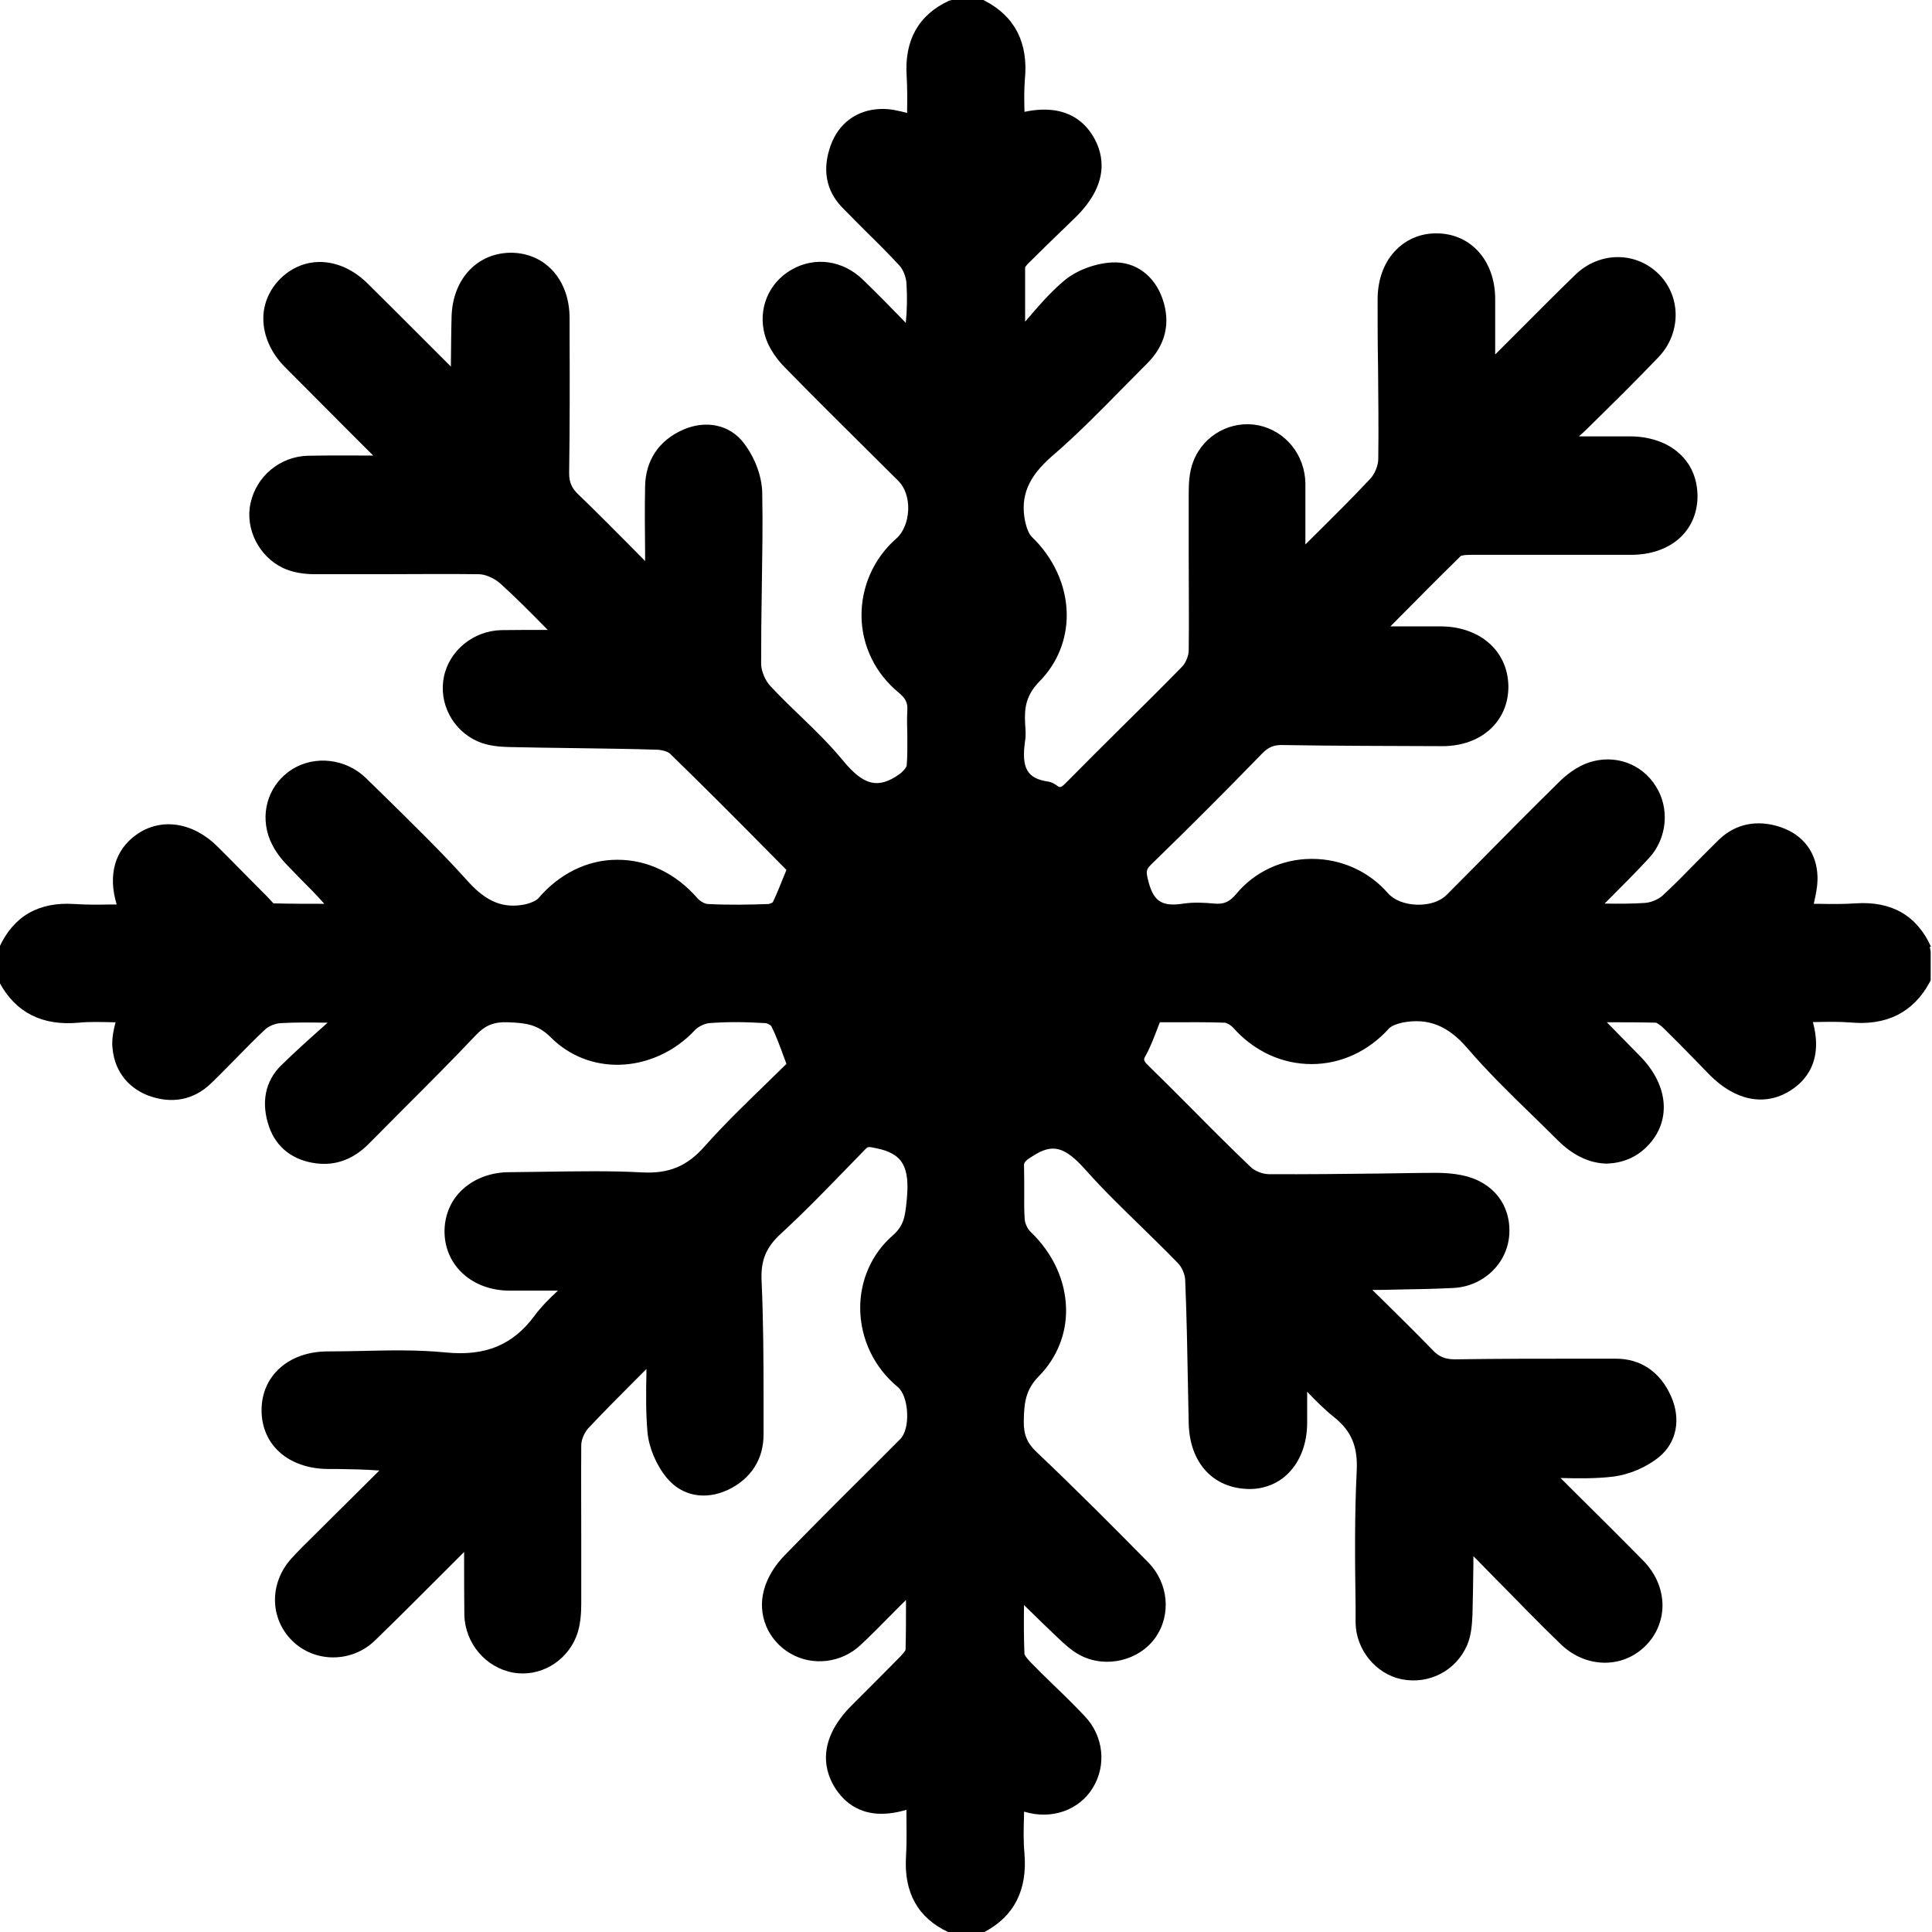
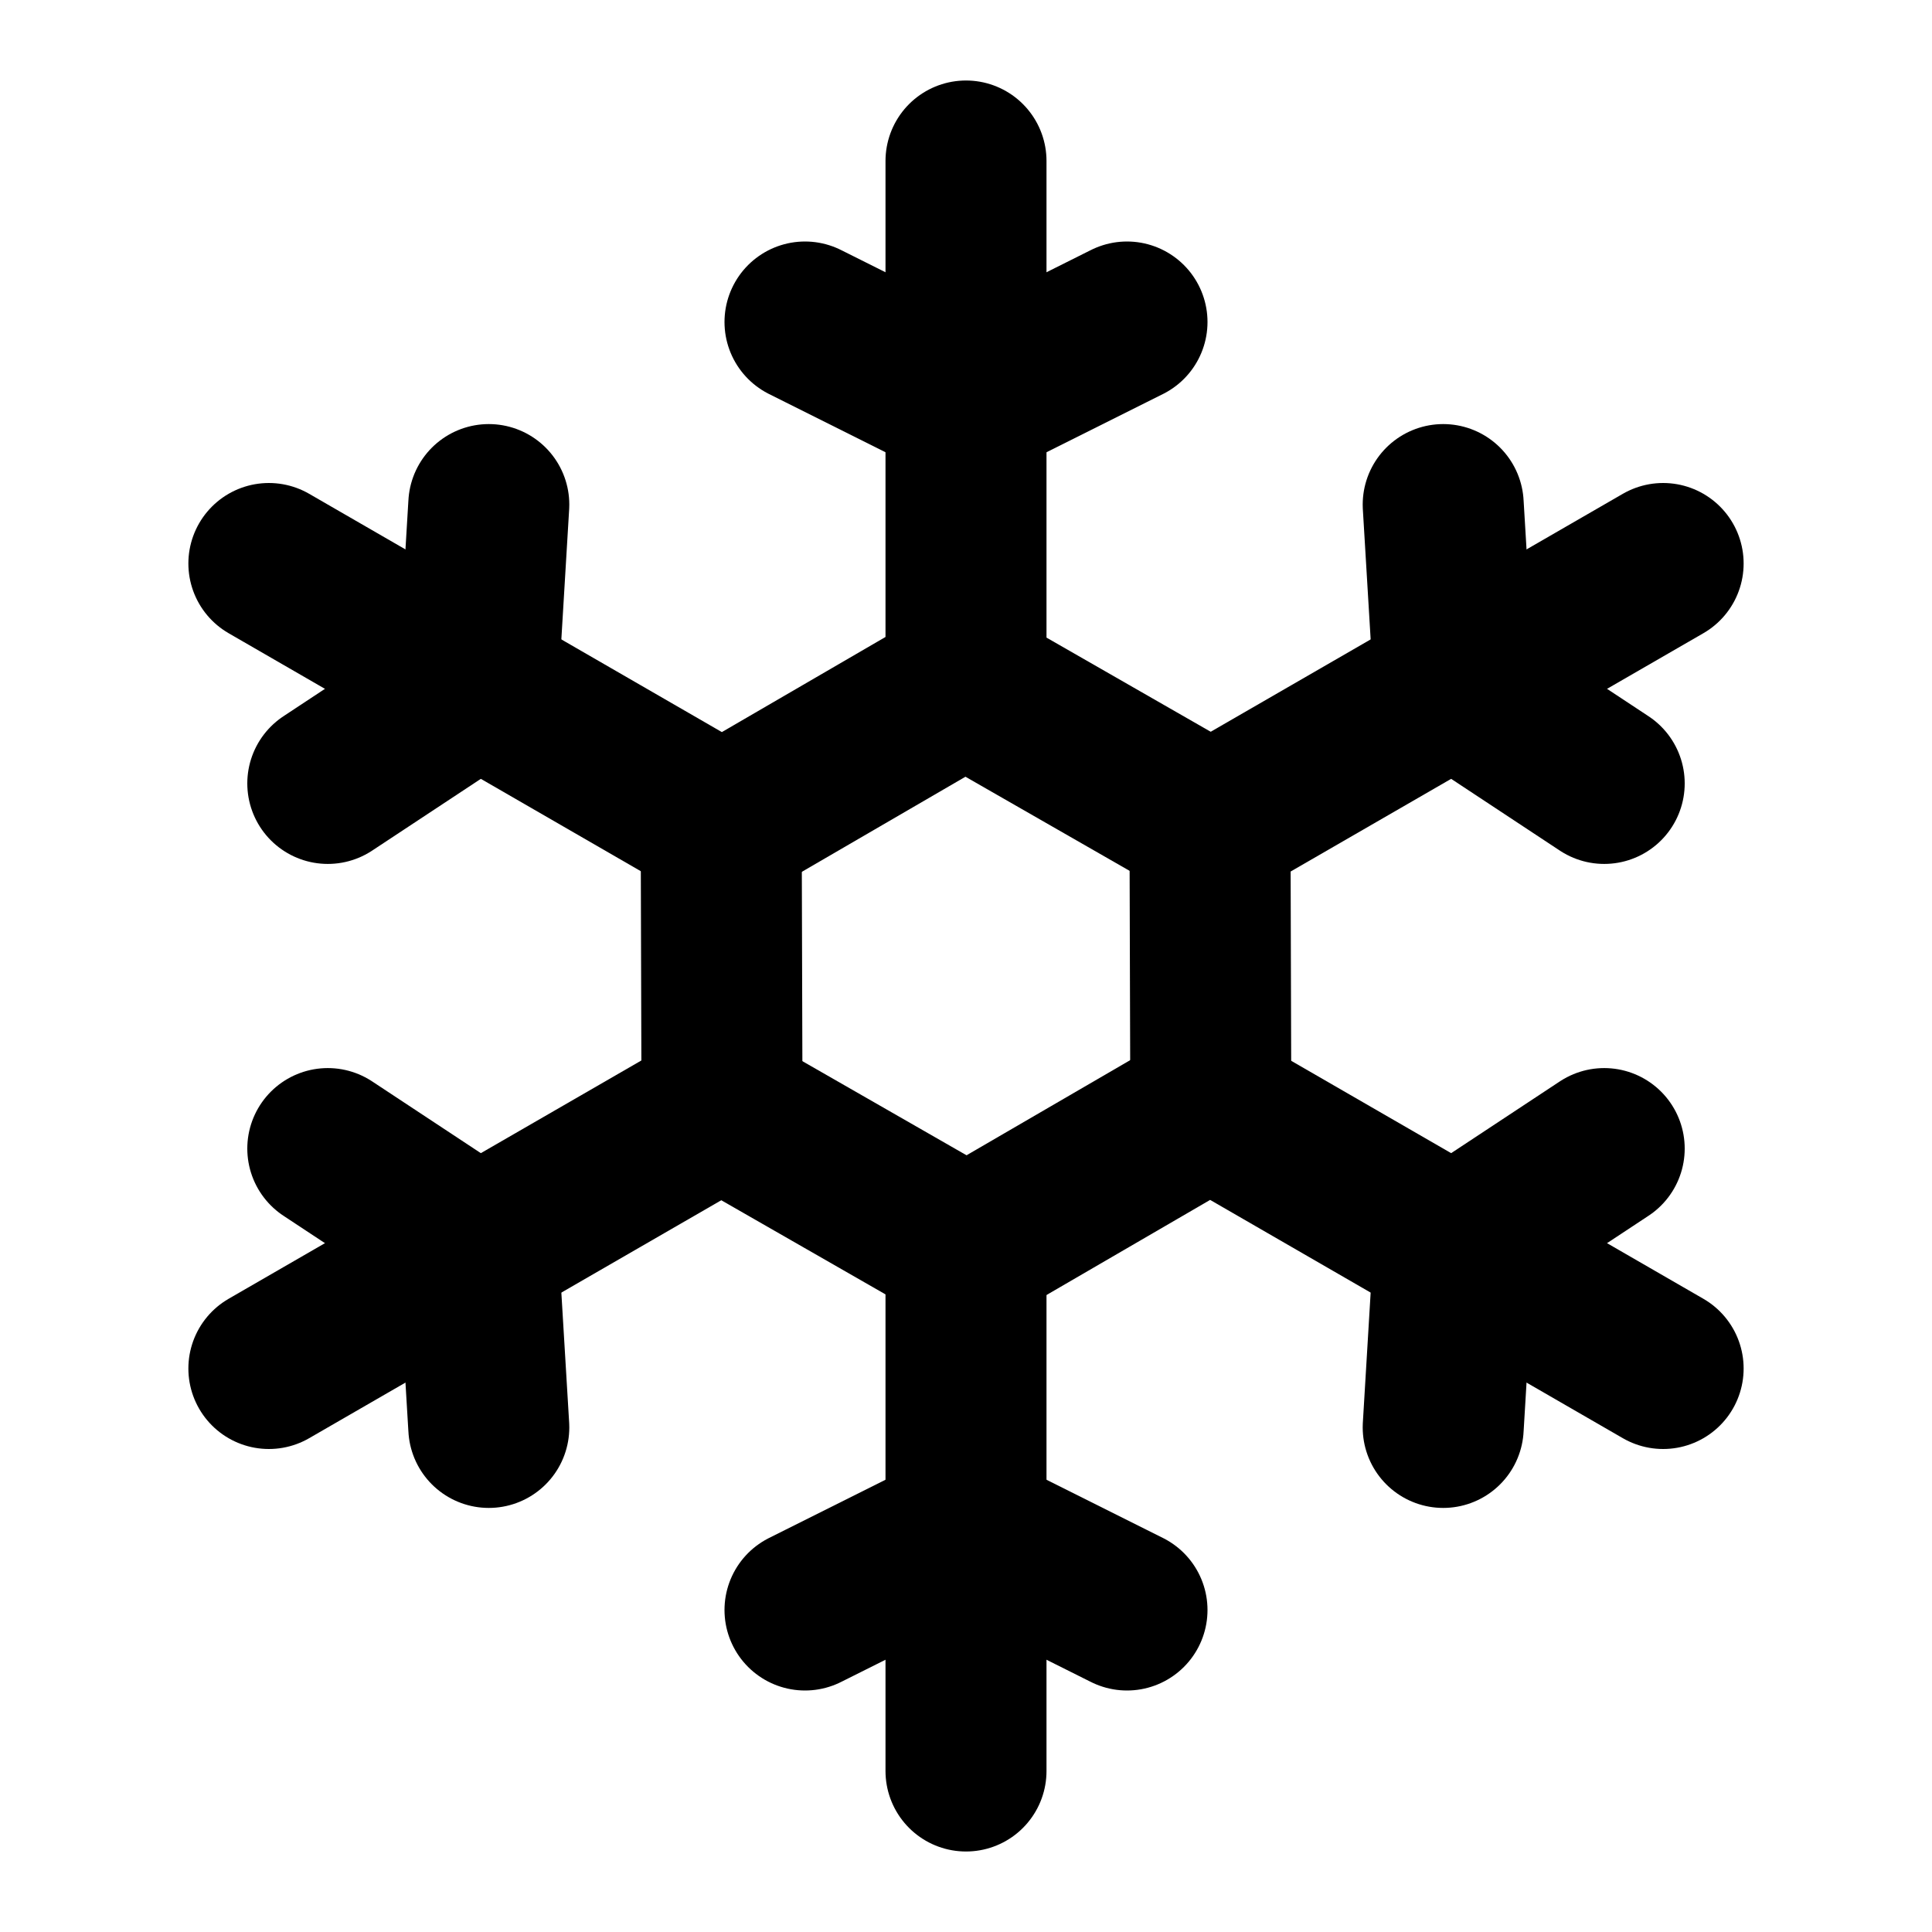
- <svg xmlns="http://www.w3.org/2000/svg" id="Calque_2" data-name="Calque 2" viewBox="0 0 87.75 87.75">
-   <defs>
-     <style>
-             .cls-1 {
- 
-             }
-         </style>
-   </defs>
-   <g id="Calque_1-2" data-name="Calque 1">
-     <path class="cls-1" d="m87.7,42.99c-.64-1.41-1.79-2.07-3.42-1.96-.57.04-1.17.03-1.74.02h-.16c.09-.4.18-.81.17-1.23-.03-1.08-.64-1.9-1.67-2.25-1.06-.36-2.05-.16-2.8.56-.36.35-.71.71-1.06,1.06-.5.51-.99,1.01-1.51,1.49-.19.17-.52.31-.79.33-.59.04-1.18.04-1.84.03l.1-.1c.68-.68,1.31-1.31,1.92-1.97.82-.89.95-2.26.3-3.27-.65-1.03-1.87-1.45-3.03-1.07-.57.19-1.06.59-1.37.9-1.24,1.22-2.46,2.45-3.67,3.68l-1.41,1.42c-.3.31-.8.48-1.38.46-.54-.02-1.03-.21-1.3-.52-.86-.99-2.11-1.56-3.45-1.56h-.05c-1.32.01-2.56.59-3.38,1.58-.31.37-.56.49-1.01.45-.42-.04-.91-.07-1.39,0-.96.15-1.35-.08-1.59-.97-.14-.51-.11-.58.12-.81,1.66-1.61,3.36-3.31,5.04-5.04.28-.29.55-.4.97-.38,2.4.04,4.8.04,7.21.05h0c1.75,0,2.98-1.1,3-2.67,0-.73-.25-1.38-.74-1.88-.55-.56-1.37-.88-2.29-.89-.76,0-1.52,0-2.33,0l.16-.16c1.06-1.07,2.05-2.07,3.04-3.04.03-.01.12-.05.45-.05,1.45,0,2.9,0,4.35,0h2.93c1.78,0,3-1.06,3.02-2.64,0-.73-.24-1.38-.72-1.86-.54-.56-1.37-.87-2.31-.88-.76,0-1.53,0-2.29,0h-.07c.1-.09.21-.18.31-.28,1.18-1.16,2.24-2.2,3.3-3.31,1.03-1.07,1.05-2.72.05-3.75-1.04-1.07-2.72-1.07-3.82,0-.84.81-1.65,1.63-2.47,2.45l-1.17,1.17v-.07c0-.86,0-1.67,0-2.47-.01-1.71-1.09-2.93-2.61-2.96-.72-.02-1.37.24-1.86.72-.56.54-.86,1.34-.87,2.24,0,1.03,0,2.05.02,3.08.01,1.4.03,2.8.01,4.2,0,.3-.16.69-.36.9-.84.9-1.74,1.79-2.61,2.65l-.34.34v-.19c0-.87,0-1.73,0-2.6-.03-1.29-.9-2.36-2.12-2.62-1.23-.25-2.49.42-2.96,1.61-.2.49-.22,1.03-.22,1.51,0,.95,0,1.89,0,2.84,0,1.42.02,2.85,0,4.27,0,.24-.14.57-.31.74-.93.95-1.88,1.89-2.83,2.83-.82.81-1.63,1.62-2.44,2.44-.24.24-.27.22-.42.11-.12-.09-.25-.15-.38-.17-.96-.14-1.23-.61-1.05-1.86.04-.25.02-.51,0-.77-.04-.75.05-1.3.66-1.93.81-.82,1.25-1.92,1.23-3.07-.02-1.28-.6-2.54-1.58-3.48-.13-.12-.24-.39-.31-.71-.23-1.14.14-2.02,1.22-2.96,1.14-.98,2.2-2.06,3.23-3.11.37-.37.73-.74,1.1-1.11.83-.83,1.07-1.84.69-2.93-.37-1.06-1.23-1.7-2.28-1.65-.79.04-1.63.36-2.19.83-.63.53-1.17,1.16-1.69,1.77-.03.03-.05.06-.08.09v-.04c0-.83,0-1.65,0-2.43.03-.06.16-.2.22-.25.47-.47.95-.94,1.43-1.4l.62-.6c1.57-1.53,1.32-2.85.83-3.68-.44-.75-1.34-1.51-3.13-1.13,0-.02,0-.04,0-.06-.01-.49-.02-.96.02-1.41.16-1.66-.45-2.86-1.81-3.57l-.11-.06h-1.31l-.21.05c-1.39.64-2.04,1.8-1.93,3.43.03.52.03,1.06.02,1.58,0,.03,0,.06,0,.09-.39-.1-.79-.2-1.22-.18-1.06.04-1.88.64-2.25,1.65-.39,1.08-.22,2.05.51,2.81.38.39.76.77,1.15,1.16.5.49.99.98,1.46,1.49.17.18.3.52.32.79.04.62.03,1.22-.03,1.82l-.09-.1c-.61-.63-1.23-1.26-1.86-1.87-.91-.88-2.18-1.06-3.24-.45-1.05.6-1.54,1.8-1.21,2.97.18.66.65,1.21.91,1.47,1.21,1.24,2.44,2.46,3.67,3.68l1.49,1.48c.29.29.46.78.44,1.3-.02.54-.22,1.03-.54,1.31-1.03.9-1.6,2.2-1.58,3.55.02,1.34.64,2.59,1.69,3.45.31.26.41.45.39.8-.02.38-.01.76,0,1.15,0,.48.01.92-.03,1.37-.01.06-.14.25-.34.39-.95.67-1.61.51-2.53-.6-.6-.73-1.28-1.4-1.95-2.04-.47-.45-.94-.91-1.38-1.38-.23-.25-.4-.67-.41-.97,0-1.14.01-2.28.03-3.41.02-1.44.05-2.92.02-4.38-.01-.74-.33-1.61-.84-2.27-.63-.83-1.72-1.06-2.76-.6-1.09.48-1.7,1.39-1.72,2.57-.02,1-.01,2,0,3.05v.34c-.29-.29-.57-.58-.86-.87-.72-.72-1.44-1.45-2.18-2.16-.3-.29-.41-.55-.41-.96.03-2.1.03-4.2.02-6.31v-.73c0-1.71-1.07-2.93-2.6-2.97-1.55-.03-2.72,1.16-2.76,2.92-.02.69-.02,1.38-.03,2.07v.18s-1.46-1.46-1.46-1.46c-.78-.78-1.55-1.55-2.33-2.32-1.22-1.2-2.83-1.3-3.94-.23-.5.49-.79,1.14-.79,1.82,0,.78.34,1.56.97,2.2.86.87,1.73,1.73,2.59,2.6l1.43,1.43h-.18c-.97,0-1.89-.01-2.8.01-1.25.04-2.32.92-2.59,2.15-.26,1.16.38,2.43,1.48,2.95.39.18.87.28,1.44.28.98,0,1.96,0,2.94,0,1.5,0,3-.02,4.5,0,.3,0,.71.18.98.42.7.63,1.37,1.31,2.08,2.03.03.03.05.05.08.08-.75,0-1.43,0-2.11.01-1.27.03-2.37.93-2.61,2.13-.24,1.19.4,2.42,1.53,2.92.47.21,1.01.25,1.42.26,1.02.02,2.04.04,3.05.05,1.21.02,2.42.03,3.63.07.29,0,.56.1.64.18,1.43,1.39,2.84,2.8,4.25,4.23l1.04,1.05-.09.22c-.18.44-.35.88-.53,1.25-.03.03-.14.07-.19.08-.83.03-1.8.05-2.75,0-.14,0-.37-.13-.48-.26-.98-1.13-2.27-1.75-3.63-1.75h-.02c-1.35,0-2.62.63-3.58,1.75-.08.09-.3.21-.62.28-.97.19-1.73-.12-2.55-1.02-1.23-1.37-2.57-2.67-3.86-3.94l-.8-.78c-.9-.88-2.31-1.05-3.35-.4-1.01.64-1.45,1.85-1.08,3.01.18.56.55,1.03.83,1.32.2.21.4.41.6.62.37.37.75.75,1.11,1.16-.77,0-1.54,0-2.31-.02-.04-.04-.09-.1-.13-.14l-.13-.14c-.36-.36-.72-.73-1.08-1.09-.39-.4-.79-.8-1.19-1.2-1.12-1.12-2.57-1.34-3.68-.56-.99.69-1.32,1.84-.91,3.18-.05,0-.11,0-.16,0-.61.01-1.18.02-1.75-.02-1.63-.11-2.77.55-3.42,1.96l-.04,1.52.06.11c.73,1.34,1.93,1.95,3.58,1.8.51-.05,1.03-.03,1.57-.02.04,0,.07,0,.11,0-.09.33-.16.68-.15,1.04.05,1.07.64,1.9,1.61,2.28,1.07.41,2.09.22,2.88-.55.37-.35.72-.72,1.08-1.08.45-.46.9-.92,1.37-1.36.17-.16.47-.28.71-.29.68-.04,1.38-.03,2.05-.02h.08s-.19.17-.19.17c-.65.58-1.3,1.16-1.92,1.77-.73.71-.93,1.71-.54,2.81.33.93,1.09,1.51,2.14,1.64.89.11,1.69-.19,2.39-.9.55-.55,1.1-1.11,1.65-1.66,1.07-1.07,2.14-2.14,3.18-3.24.44-.47.83-.63,1.46-.61.83.03,1.37.09,1.97.69.83.83,1.94,1.27,3.12,1.24,1.28-.03,2.53-.61,3.43-1.58.14-.15.43-.29.64-.31.76-.06,1.57-.06,2.56,0,.07,0,.23.09.26.13.21.42.38.88.56,1.37.04.12.09.23.13.35-.3.3-.62.6-.93.91-.93.9-1.9,1.84-2.79,2.84-.8.91-1.63,1.24-2.82,1.18-1.48-.08-2.99-.05-4.45-.03-.53,0-1.06.02-1.59.02-.89,0-1.68.32-2.23.88-.48.49-.73,1.15-.72,1.86.03,1.52,1.27,2.63,2.94,2.64.69,0,1.38,0,2.06,0h.15c-.39.36-.75.72-1.07,1.15-.98,1.32-2.22,1.83-4,1.66-1.29-.13-2.61-.1-3.89-.07-.5.01-1,.02-1.49.02-1.77,0-3.01,1.1-3.01,2.67,0,1.57,1.21,2.65,3,2.67h.42c.63.01,1.27.02,1.93.07l-2.96,2.94c-.35.34-.7.69-1.03,1.05-1.01,1.11-1,2.72.03,3.74,1.02,1.01,2.7,1.01,3.75,0,.96-.93,1.91-1.88,2.85-2.82l1.21-1.21v.18c0,.93,0,1.8.01,2.67.03,1.29.96,2.4,2.22,2.63,1.19.21,2.39-.47,2.86-1.63.2-.5.23-1.07.23-1.51,0-.98,0-1.96,0-2.93,0-1.42-.01-2.84,0-4.26,0-.24.14-.57.31-.76.76-.81,1.55-1.6,2.34-2.39l.31-.31c0,.06,0,.13,0,.19-.02.88-.03,1.8.05,2.7.07.7.4,1.48.88,2.06.68.82,1.74,1.02,2.77.54,1.05-.5,1.63-1.4,1.62-2.54v-1.69c0-1.73-.01-3.52-.09-5.28-.04-.91.2-1.5.86-2.11,1.1-1.01,2.16-2.11,3.18-3.16l.67-.69c.12-.12.12-.13.49-.05,1.2.24,1.55.83,1.39,2.38-.07.71-.12,1.14-.64,1.59-.95.83-1.49,2.05-1.47,3.34.02,1.37.64,2.66,1.71,3.54.23.19.4.65.42,1.16.03.51-.09.98-.31,1.2-.63.63-1.26,1.27-1.9,1.9-1.13,1.12-2.25,2.25-3.36,3.39-.45.46-.79,1.03-.93,1.56-.31,1.12.17,2.29,1.2,2.89,1.01.59,2.32.43,3.18-.38.5-.46.97-.95,1.45-1.43.21-.21.41-.42.62-.62,0,.8,0,1.54-.02,2.26,0,.02-.04.1-.24.31-.5.51-1.01,1.02-1.51,1.52l-.69.69c-1.69,1.69-1.19,3.1-.74,3.79.5.76,1.44,1.49,3.22.96,0,.07,0,.15,0,.22,0,.66.02,1.29-.02,1.91-.1,1.64.55,2.79,1.93,3.43l1.52.05.11-.06c1.35-.71,1.96-1.91,1.82-3.57-.05-.55-.04-1.11-.02-1.7,0-.06,0-.13,0-.19h.03c1.22.37,2.47-.07,3.09-1.08.64-1.03.49-2.37-.36-3.26-.45-.48-.92-.94-1.4-1.4-.36-.35-.72-.7-1.07-1.06-.24-.25-.27-.36-.27-.36-.03-.72-.03-1.43-.02-2.23.54.53,1.03,1.01,1.54,1.49.3.28.63.6,1.05.81,1.15.58,2.63.22,3.37-.81.74-1.04.61-2.49-.33-3.44-1.37-1.39-3.18-3.22-5.07-5.01-.42-.4-.58-.78-.57-1.4.01-.92.12-1.46.7-2.05.8-.82,1.24-1.9,1.22-3.03-.02-1.29-.59-2.53-1.61-3.51-.14-.13-.26-.39-.27-.59-.03-.41-.02-.83-.02-1.24,0-.4,0-.81-.01-1.21q0-.15.25-.31l.13-.08c.91-.6,1.46-.46,2.43.63.79.89,1.66,1.73,2.49,2.54.57.56,1.14,1.11,1.69,1.68.18.18.32.51.33.76.07,1.67.1,3.35.13,5.02l.03,1.49c.04,1.81,1.12,2.98,2.77,2.99.65,0,1.28-.24,1.75-.71.56-.56.87-1.39.86-2.35v-1.36c.4.42.8.82,1.24,1.17.77.62,1.07,1.33,1.01,2.44-.1,2.04-.08,4.11-.05,6.12v.77c.02,1.22.92,2.32,2.09,2.56,1.25.25,2.48-.39,2.98-1.56.19-.45.22-.94.24-1.42.02-.74.03-1.49.04-2.23v-.38s.14.14.14.14c.62.63,1.23,1.26,1.85,1.88l.34.35c.54.55,1.09,1.1,1.65,1.64,1.12,1.07,2.76,1.11,3.81.09.51-.49.79-1.15.8-1.84,0-.75-.3-1.47-.87-2.05-1.02-1.04-2.06-2.07-3.16-3.16l-.6-.6c.82.02,1.59.03,2.36-.06.76-.09,1.55-.43,2.12-.9.8-.66,1-1.73.53-2.77-.49-1.09-1.37-1.69-2.5-1.69h-1.46c-1.95,0-3.89,0-5.84.03-.44,0-.73-.11-1.03-.43-.78-.81-1.58-1.59-2.42-2.42l-.31-.3c.38,0,.75-.01,1.13-.02.84-.01,1.69-.03,2.53-.07,1.37-.06,2.47-1.1,2.56-2.42.09-1.37-.77-2.44-2.19-2.71-.35-.07-.75-.1-1.11-.1-.83,0-1.67.02-2.51.03-1.7.02-3.41.04-5.11.03-.27,0-.64-.14-.83-.33-.91-.87-1.8-1.76-2.69-2.66-.64-.65-1.29-1.29-1.94-1.93-.26-.25-.24-.29-.12-.49.22-.41.38-.84.54-1.26.03-.08.06-.15.09-.23h.55c.8,0,1.59-.01,2.39.02.09,0,.29.11.4.24.95,1.06,2.21,1.64,3.55,1.64h0c1.33,0,2.58-.58,3.52-1.62.1-.11.35-.21.63-.27,1.14-.21,2.04.14,2.91,1.15.92,1.07,1.94,2.07,2.93,3.03.4.39.79.77,1.19,1.17.69.69,1.47,1.06,2.26,1.06.67-.03,1.3-.27,1.8-.78,1.11-1.12.99-2.75-.29-4.07l-1.54-1.57c.75,0,1.5,0,2.23.02,0,0,.11.02.37.27.46.45.91.91,1.36,1.37l.71.73c1.16,1.17,2.49,1.44,3.64.73.76-.47,1.52-1.39,1.05-3.13.05,0,.09,0,.14,0,.55-.01,1.06-.02,1.57.02,1.63.15,2.84-.45,3.58-1.8l.06-.11v-1.31l-.04-.21Z" />
-   </g>
+ <svg xmlns="http://www.w3.org/2000/svg" width="24" height="24" viewBox="0 0 24 24" fill="none" stroke="currentColor" stroke-width="2" stroke-linecap="round" stroke-linejoin="round" class="icon icon-tabler icons-tabler-outline icon-tabler-snowflake">
+   <path stroke="none" d="M0 0h24v24H0z" fill="none" />
+   <path d="M10 4l2 1l2 -1" />
+   <path d="M12 2v6.5l3 1.72" />
+   <path d="M17.928 6.268l.134 2.232l1.866 1.232" />
+   <path d="M20.66 7l-5.629 3.25l.01 3.458" />
+   <path d="M19.928 14.268l-1.866 1.232l-.134 2.232" />
+   <path d="M20.66 17l-5.629 -3.25l-2.99 1.738" />
+   <path d="M14 20l-2 -1l-2 1" />
+   <path d="M12 22v-6.5l-3 -1.72" />
+   <path d="M6.072 17.732l-.134 -2.232l-1.866 -1.232" />
+   <path d="M3.34 17l5.629 -3.25l-.01 -3.458" />
+   <path d="M4.072 9.732l1.866 -1.232l.134 -2.232" />
+   <path d="M3.34 7l5.629 3.25l2.99 -1.738" />
</svg>
